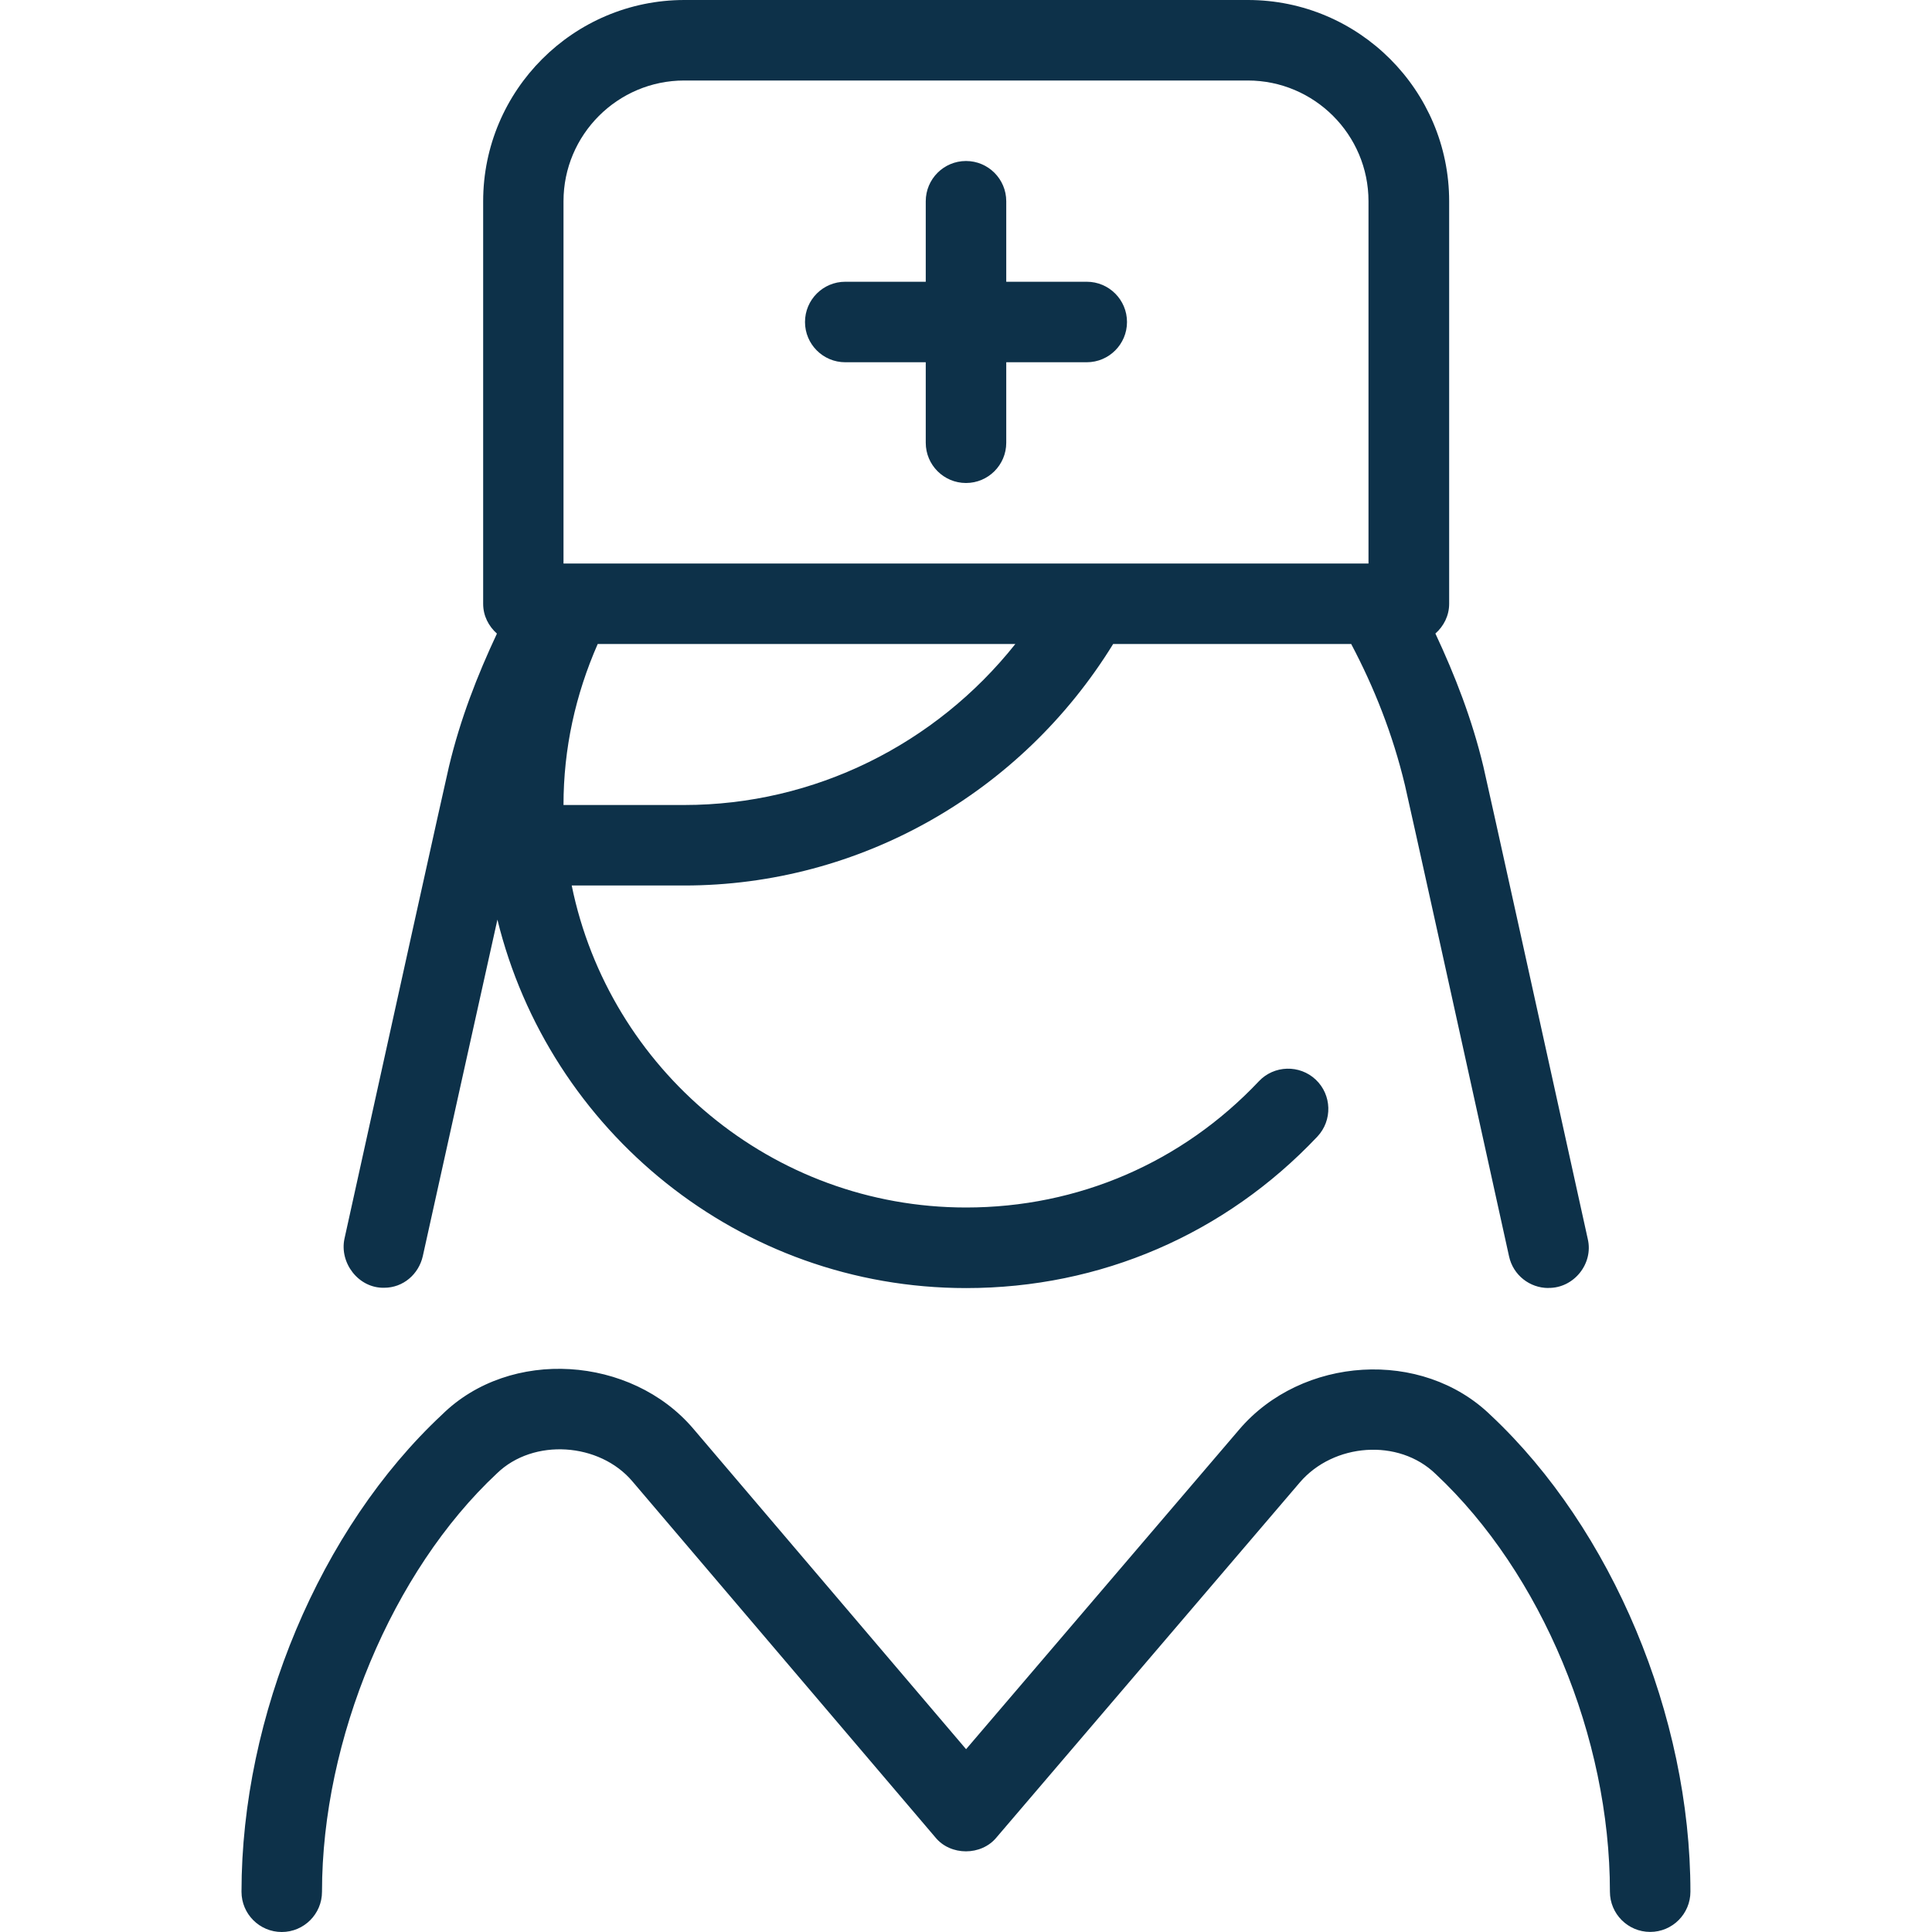
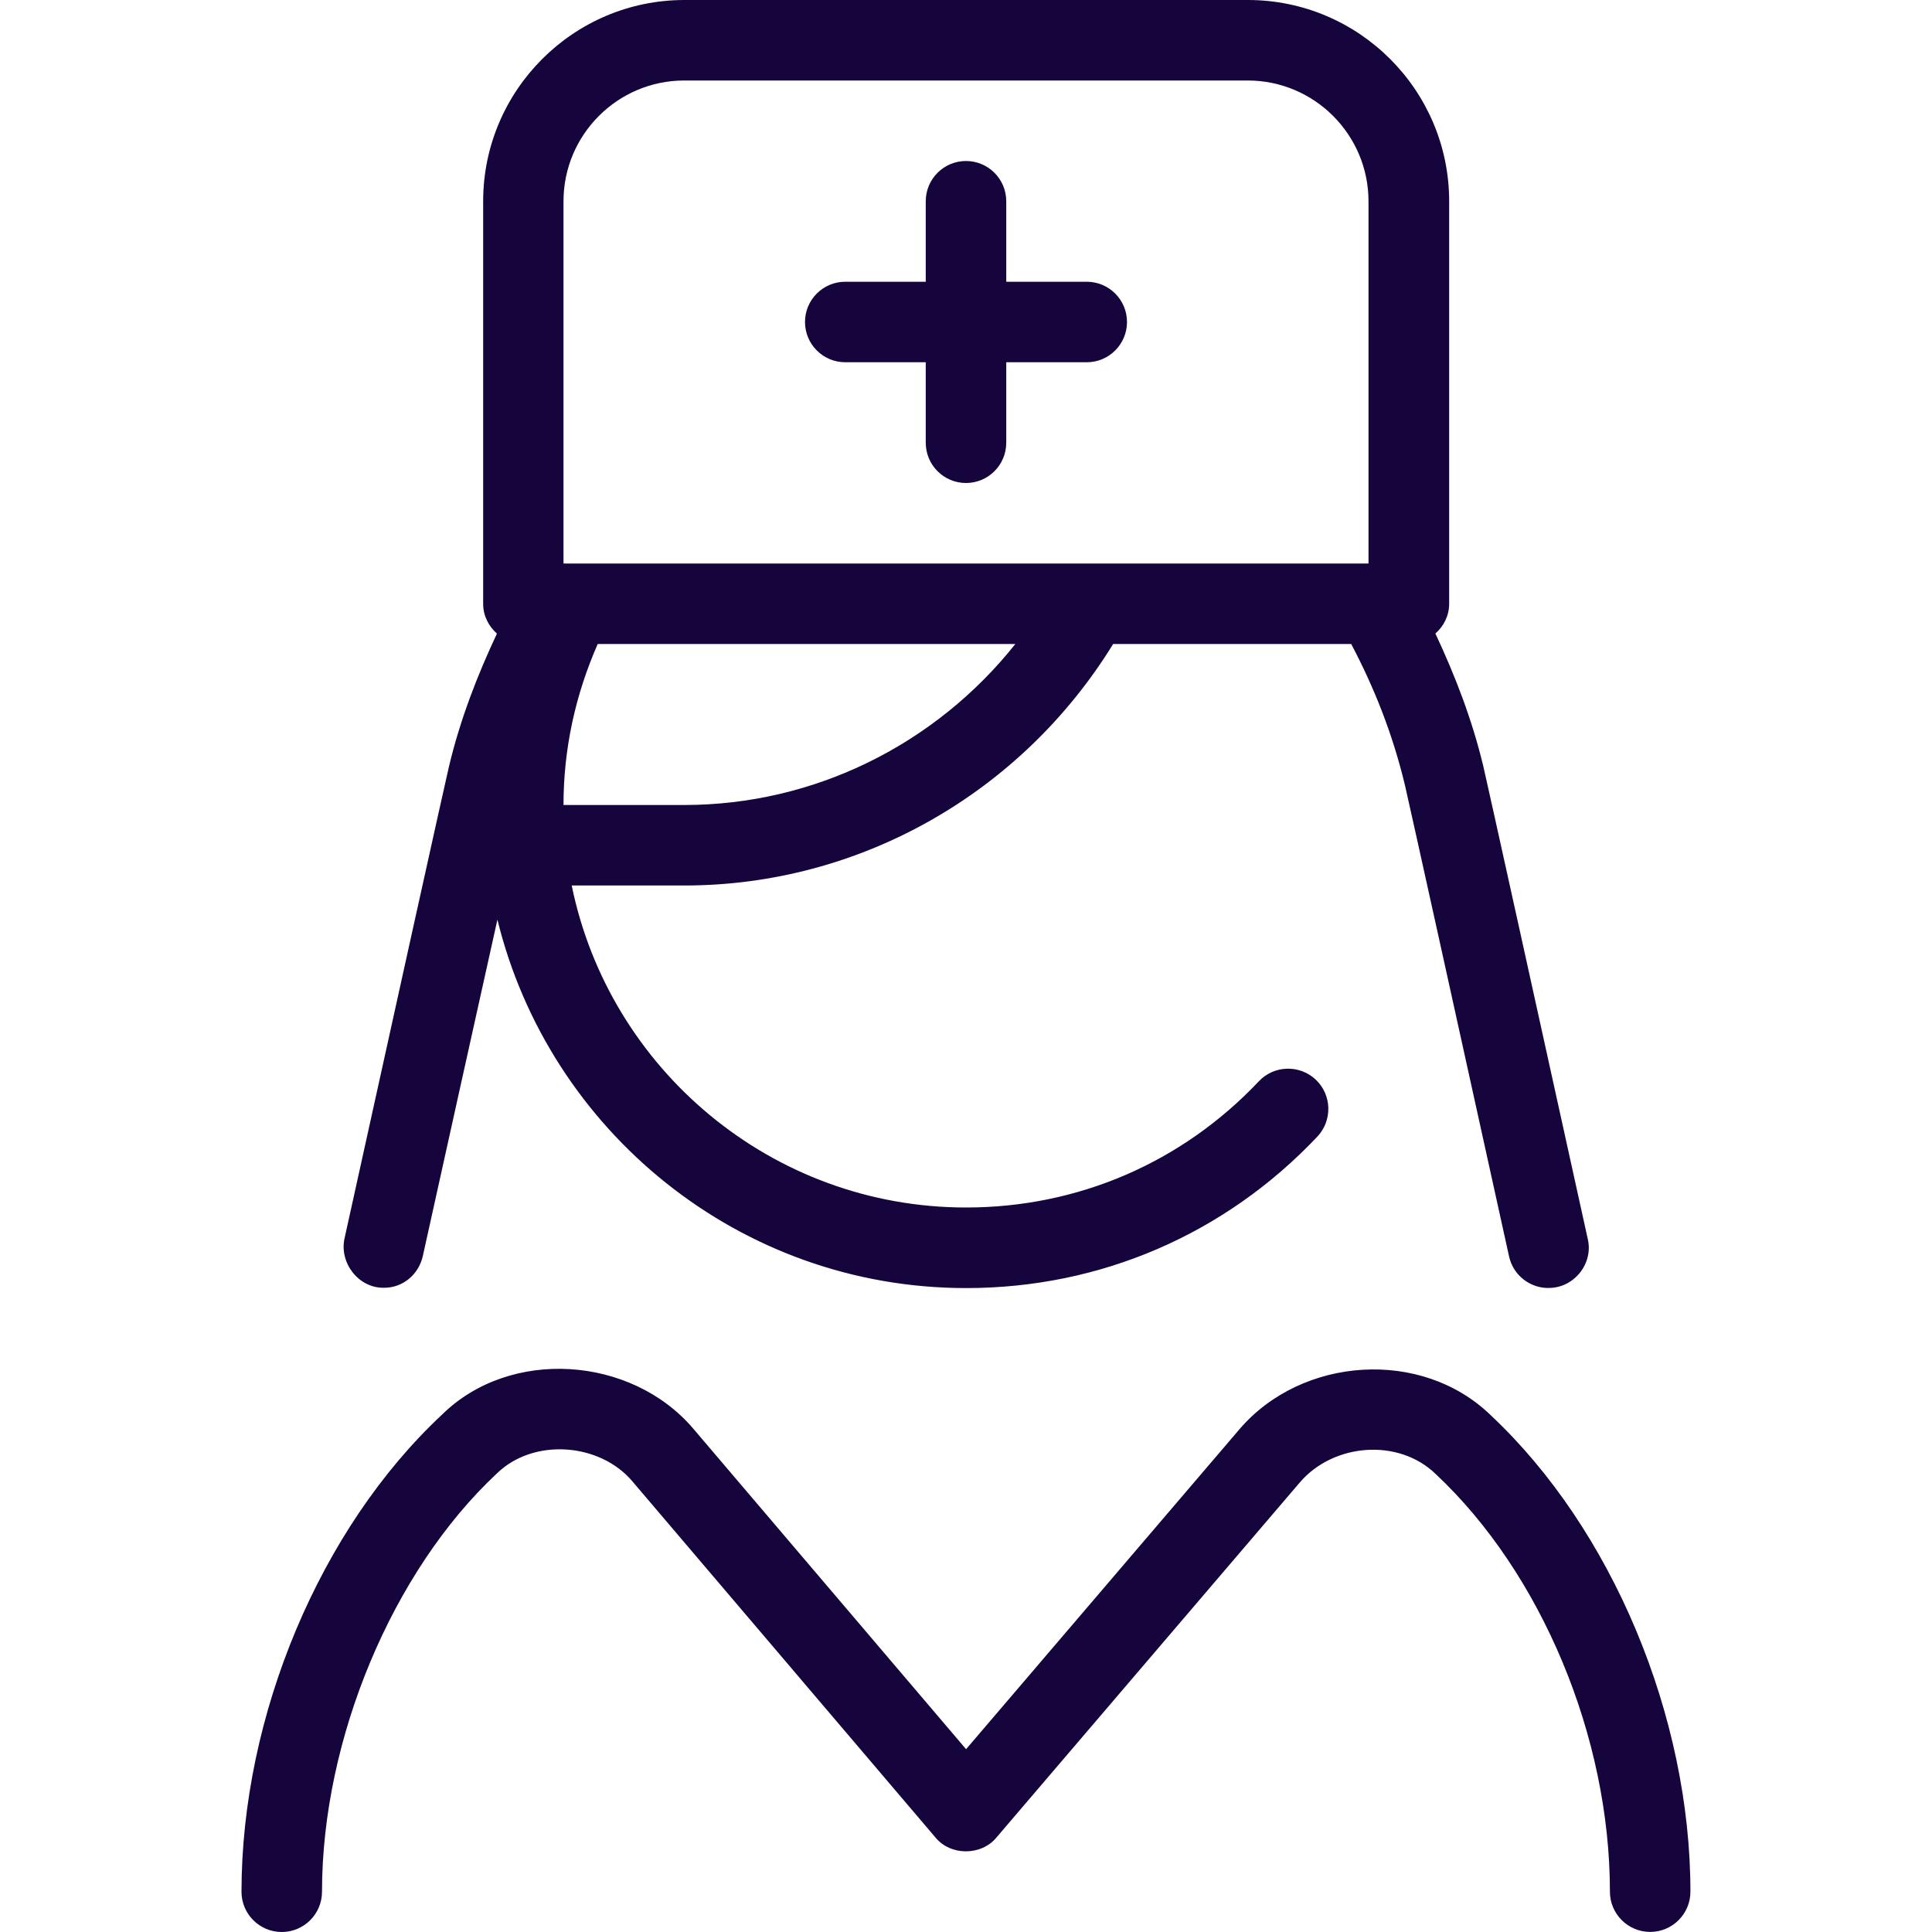
<svg xmlns="http://www.w3.org/2000/svg" id="Layer_1" viewBox="0 0 24 24" data-name="Layer 1">
-   <path fill="#0d3149" d="m14 4c0 .276-.224.5-.5.5h-1v1c0 .276-.224.5-.5.5s-.5-.224-.5-.5v-1h-1c-.276 0-.5-.224-.5-.5s.224-.5.5-.5h1v-1c0-.276.224-.5.5-.5s.5.224.5.5v1h1c.276 0 .5.224.5.5zm4.521 13.583c-.857-.836-2.35-.735-3.126.174l-3.394 3.972-3.391-3.984c-.768-.9-2.271-1.008-3.12-.171-1.513 1.413-2.49 3.739-2.49 5.926 0 .276.224.5.5.5s.5-.224.5-.5c0-1.894.873-3.982 2.172-5.196.456-.444 1.277-.382 1.683.097l3.764 4.423c.188.232.572.232.761 0l3.768-4.41c.416-.485 1.224-.553 1.688-.102 1.314 1.232 2.163 3.268 2.163 5.187 0 .276.224.5.5.5s.5-.224.5-.5c0-2.182-.974-4.505-2.479-5.917zm.713-1.583c-.23 0-.437-.159-.488-.393-.551-2.503-1.253-5.686-1.293-5.852-.152-.636-.384-1.218-.668-1.755h-2.957c-1.141 1.853-3.147 3-5.327 3h-1.399c.465 2.279 2.484 4 4.899 4 1.39 0 2.682-.557 3.637-1.568.188-.2.506-.21.707-.02.2.189.209.506.02.707-1.146 1.213-2.695 1.882-4.363 1.882-2.818 0-5.181-1.955-5.823-4.577-.255 1.153-.624 2.804-.927 4.181-.051.223-.242.392-.48.392-.318.007-.557-.308-.493-.609.55-2.497 1.258-5.7 1.298-5.865.14-.588.352-1.132.596-1.652-.103-.092-.171-.221-.171-.37v-5.001c0-1.378 1.122-2.5 2.5-2.5h7c1.379 0 2.5 1.122 2.5 2.5v5c0 .149-.068.279-.171.37.243.519.455 1.063.596 1.652.04.166.744 3.359 1.297 5.87.072.307-.174.611-.488.607zm-6.621-8h-5.188c-.277.631-.425 1.3-.425 2h1.5c1.617 0 3.122-.753 4.113-2zm4.387-5.5c0-.827-.673-1.5-1.5-1.5h-7c-.827 0-1.5.673-1.5 1.5v4.5h10z" />
+   <path fill="#16043d" d="m14 4c0 .276-.224.5-.5.5h-1v1c0 .276-.224.5-.5.5s-.5-.224-.5-.5v-1h-1c-.276 0-.5-.224-.5-.5s.224-.5.5-.5h1v-1c0-.276.224-.5.5-.5s.5.224.5.5v1h1c.276 0 .5.224.5.5zm4.521 13.583c-.857-.836-2.35-.735-3.126.174l-3.394 3.972-3.391-3.984c-.768-.9-2.271-1.008-3.12-.171-1.513 1.413-2.49 3.739-2.49 5.926 0 .276.224.5.5.5s.5-.224.5-.5c0-1.894.873-3.982 2.172-5.196.456-.444 1.277-.382 1.683.097l3.764 4.423c.188.232.572.232.761 0l3.768-4.41c.416-.485 1.224-.553 1.688-.102 1.314 1.232 2.163 3.268 2.163 5.187 0 .276.224.5.5.5s.5-.224.5-.5c0-2.182-.974-4.505-2.479-5.917zm.713-1.583c-.23 0-.437-.159-.488-.393-.551-2.503-1.253-5.686-1.293-5.852-.152-.636-.384-1.218-.668-1.755h-2.957c-1.141 1.853-3.147 3-5.327 3h-1.399c.465 2.279 2.484 4 4.899 4 1.39 0 2.682-.557 3.637-1.568.188-.2.506-.21.707-.02.2.189.209.506.02.707-1.146 1.213-2.695 1.882-4.363 1.882-2.818 0-5.181-1.955-5.823-4.577-.255 1.153-.624 2.804-.927 4.181-.051.223-.242.392-.48.392-.318.007-.557-.308-.493-.609.55-2.497 1.258-5.7 1.298-5.865.14-.588.352-1.132.596-1.652-.103-.092-.171-.221-.171-.37v-5.001c0-1.378 1.122-2.5 2.5-2.5h7c1.379 0 2.5 1.122 2.5 2.5v5c0 .149-.068.279-.171.37.243.519.455 1.063.596 1.652.04.166.744 3.359 1.297 5.87.072.307-.174.611-.488.607zm-6.621-8h-5.188c-.277.631-.425 1.3-.425 2h1.5c1.617 0 3.122-.753 4.113-2zm4.387-5.5c0-.827-.673-1.5-1.5-1.5h-7c-.827 0-1.5.673-1.5 1.5v4.5h10z" />
</svg>
